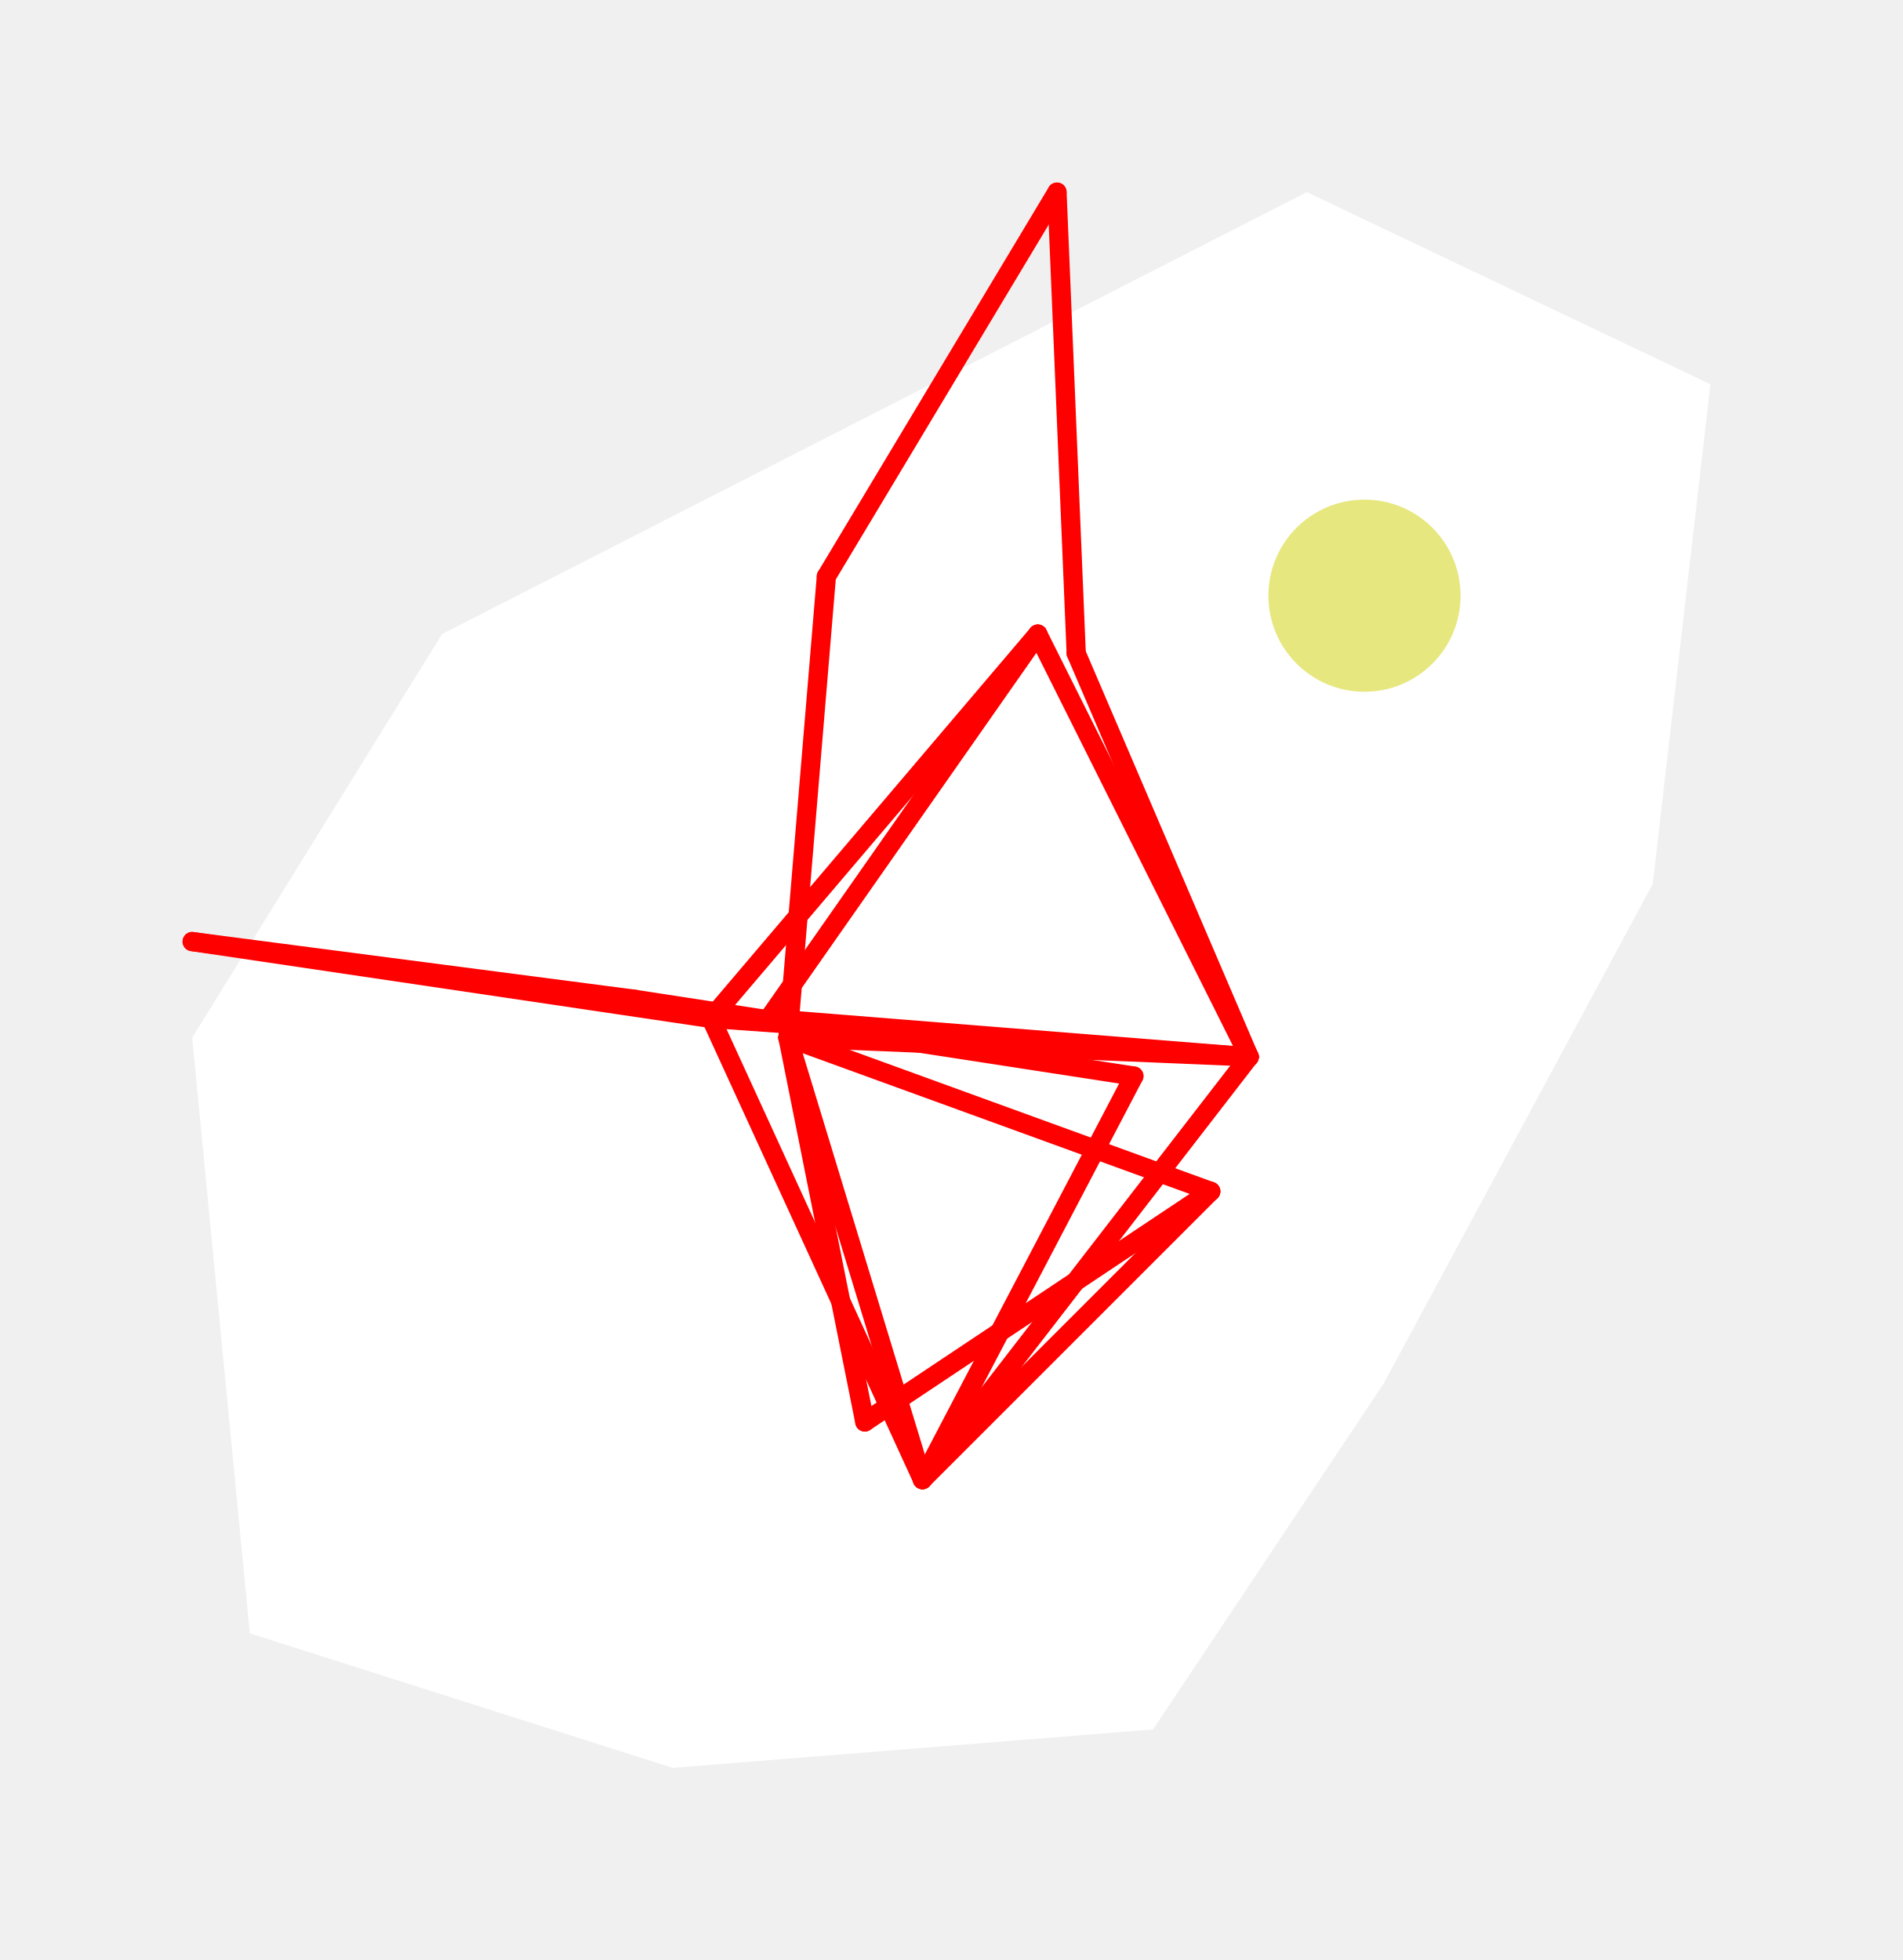
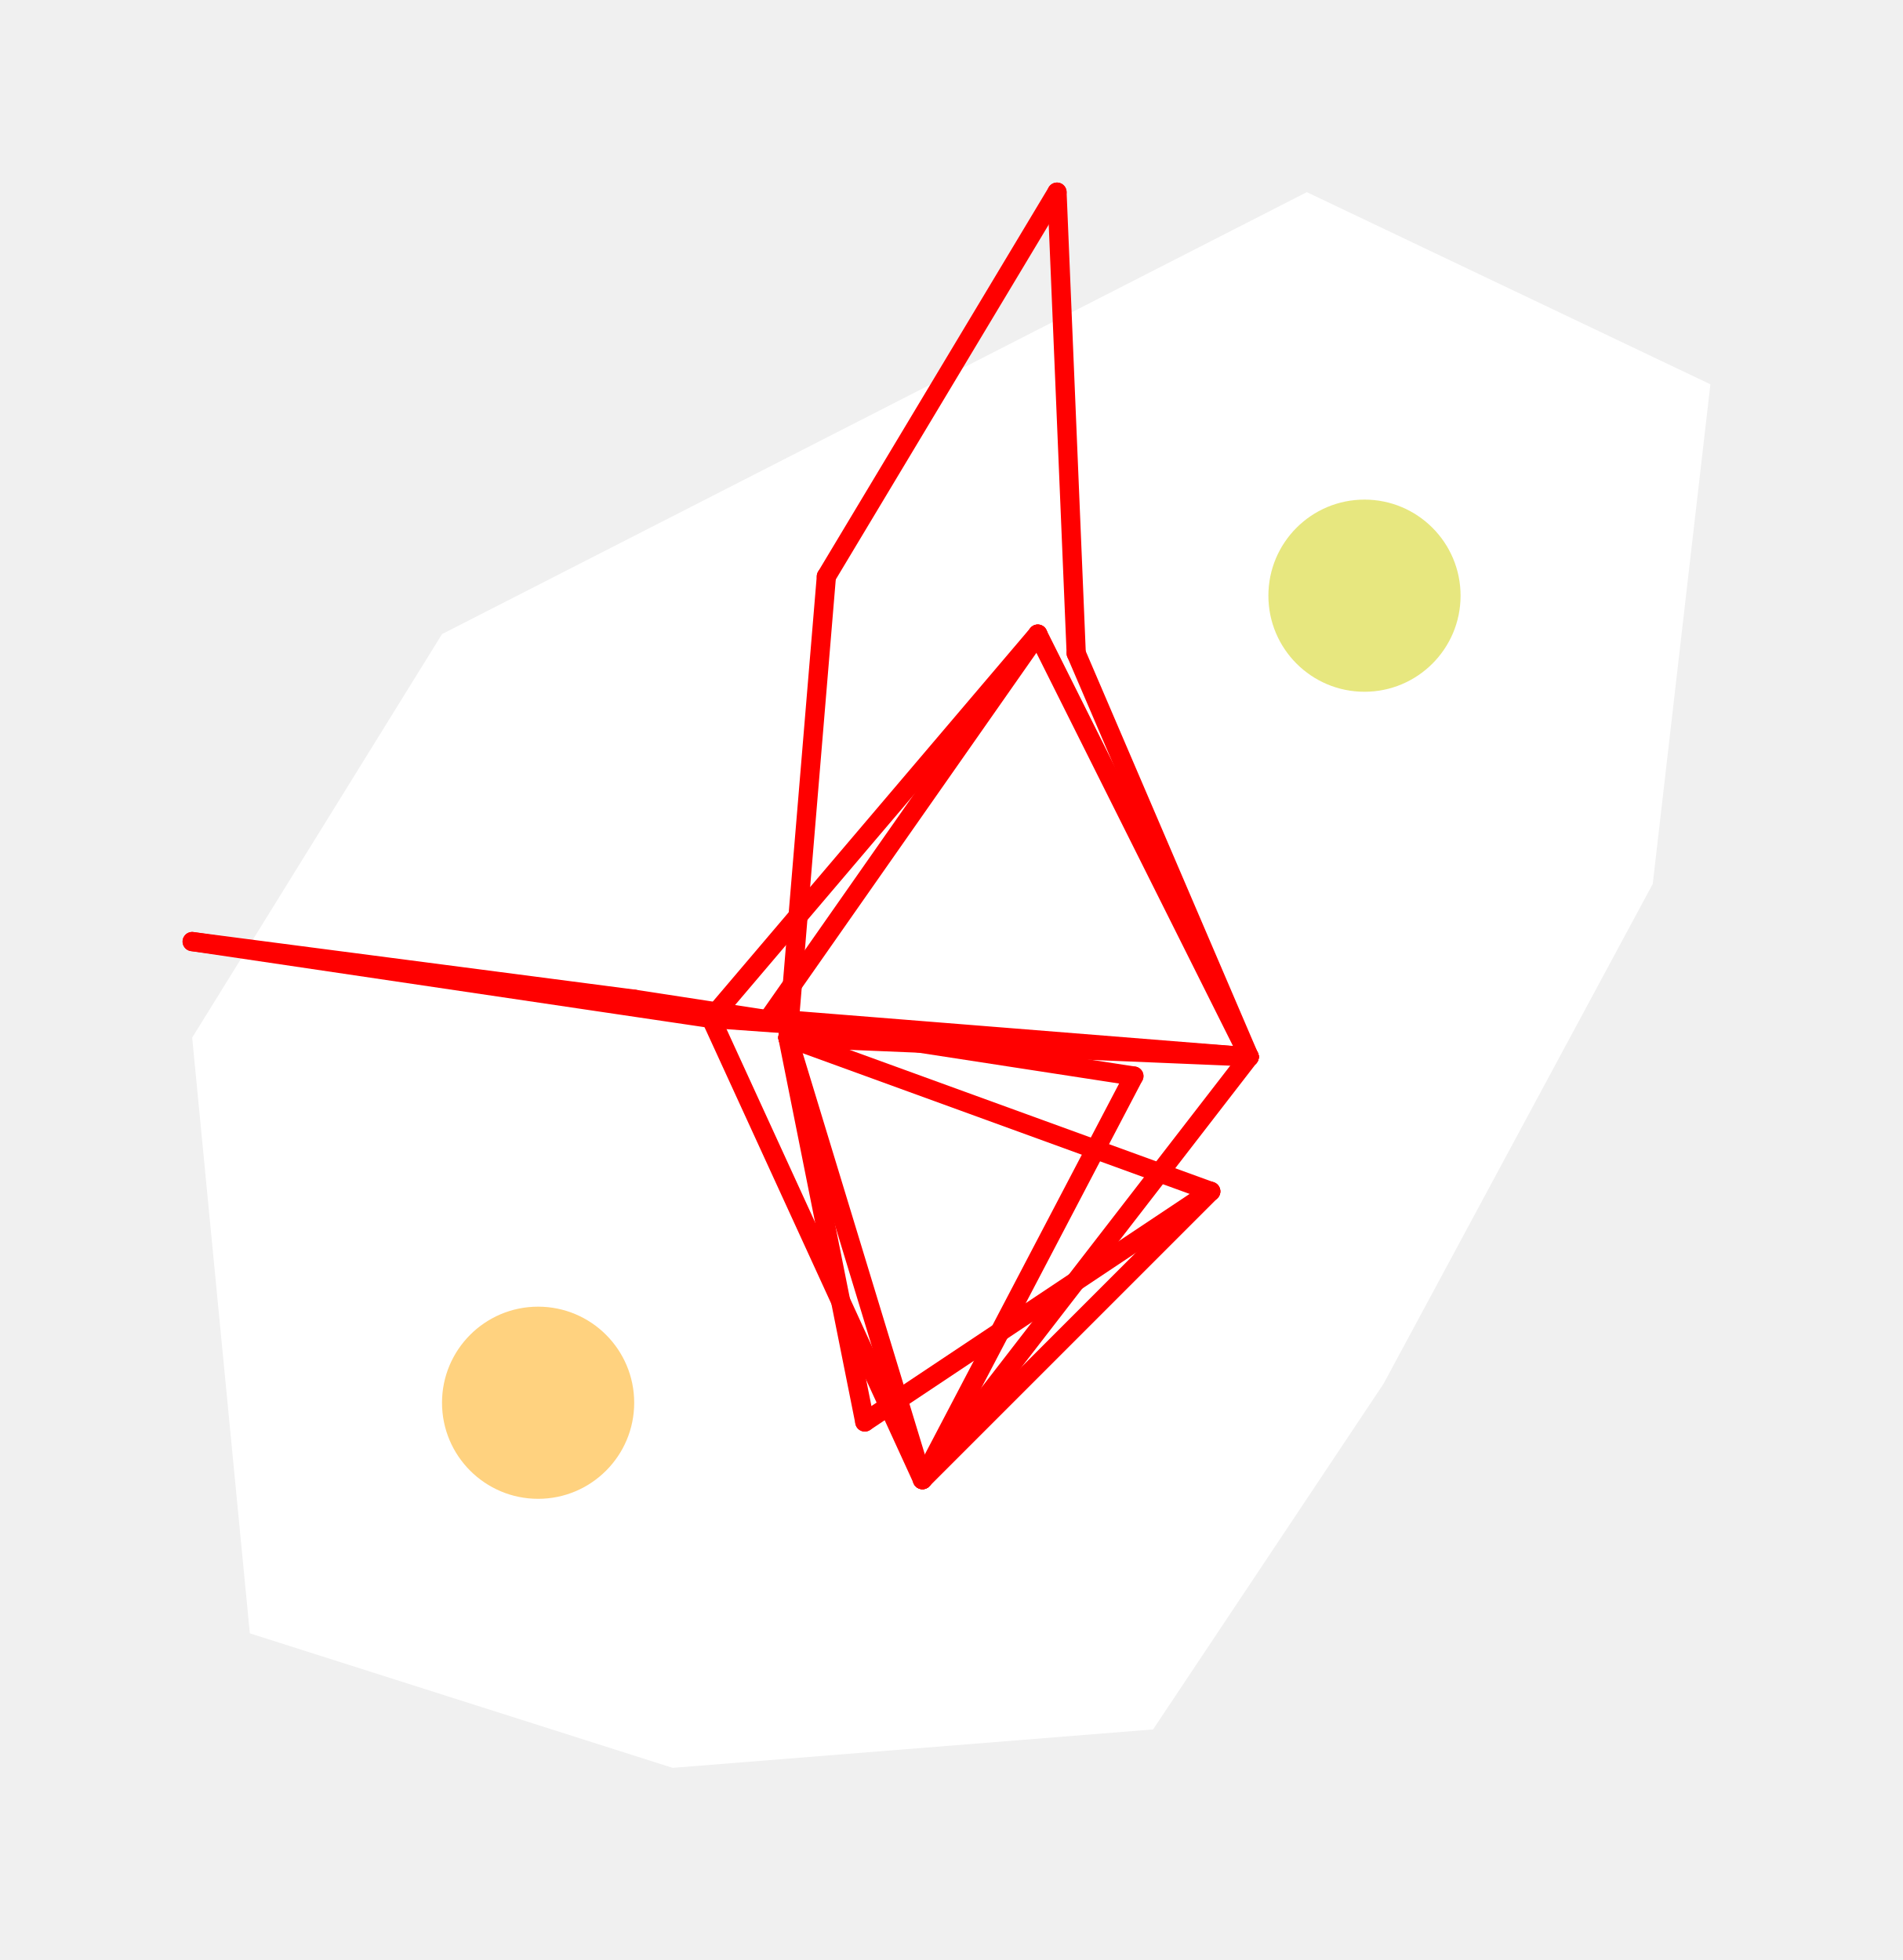
<svg xmlns="http://www.w3.org/2000/svg" viewBox="-10 -10 99 102" style="background-color: #00000066">
  <path d="M 13,23 L 58,0 L 79,10 L 76,36 L 62,62 L 50,80 L 25,82 L 3,75 L 0,44" style="fill:#ffffff; fill-rule:evenodd; stroke:none" />
  <g style="fill:none;stroke:#ff0000;stroke-linecap:round">
    <path d="M 30,43 L 44,23" />
    <path d="M 30,43 L 55,45" />
    <path d="M 46,24 L 45,0" />
    <path d="M 46,24 L 55,45" />
    <path d="M 45,0 L 33,20" />
    <path d="M 44,23 L 55,45" />
    <path d="M 44,23 L 27,43" />
    <path d="M 55,45 L 27,43" />
    <path d="M 55,45 L 31,44" />
    <path d="M 55,45 L 38,67" />
    <path d="M 33,20 L 31,44" />
    <path d="M 27,43 L 38,67" />
    <path d="M 27,43 L 0,39" />
    <path d="M 31,44 L 35,64" />
    <path d="M 31,44 L 38,67" />
    <path d="M 31,44 L 53,52" />
    <path d="M 35,64 L 53,52" />
    <path d="M 38,67 L 53,52" />
    <path d="M 38,67 L 49,46" />
    <path d="M 0,39 L 23,42" />
    <path d="M 49,46 L 23,42" />
  </g>
  <circle cx="61" cy="21" r="5px" style="fill:#d0d00080" />
+   <circle cx="18" cy="63" r="5px" style="fill:#ffa50080" />
</svg>
